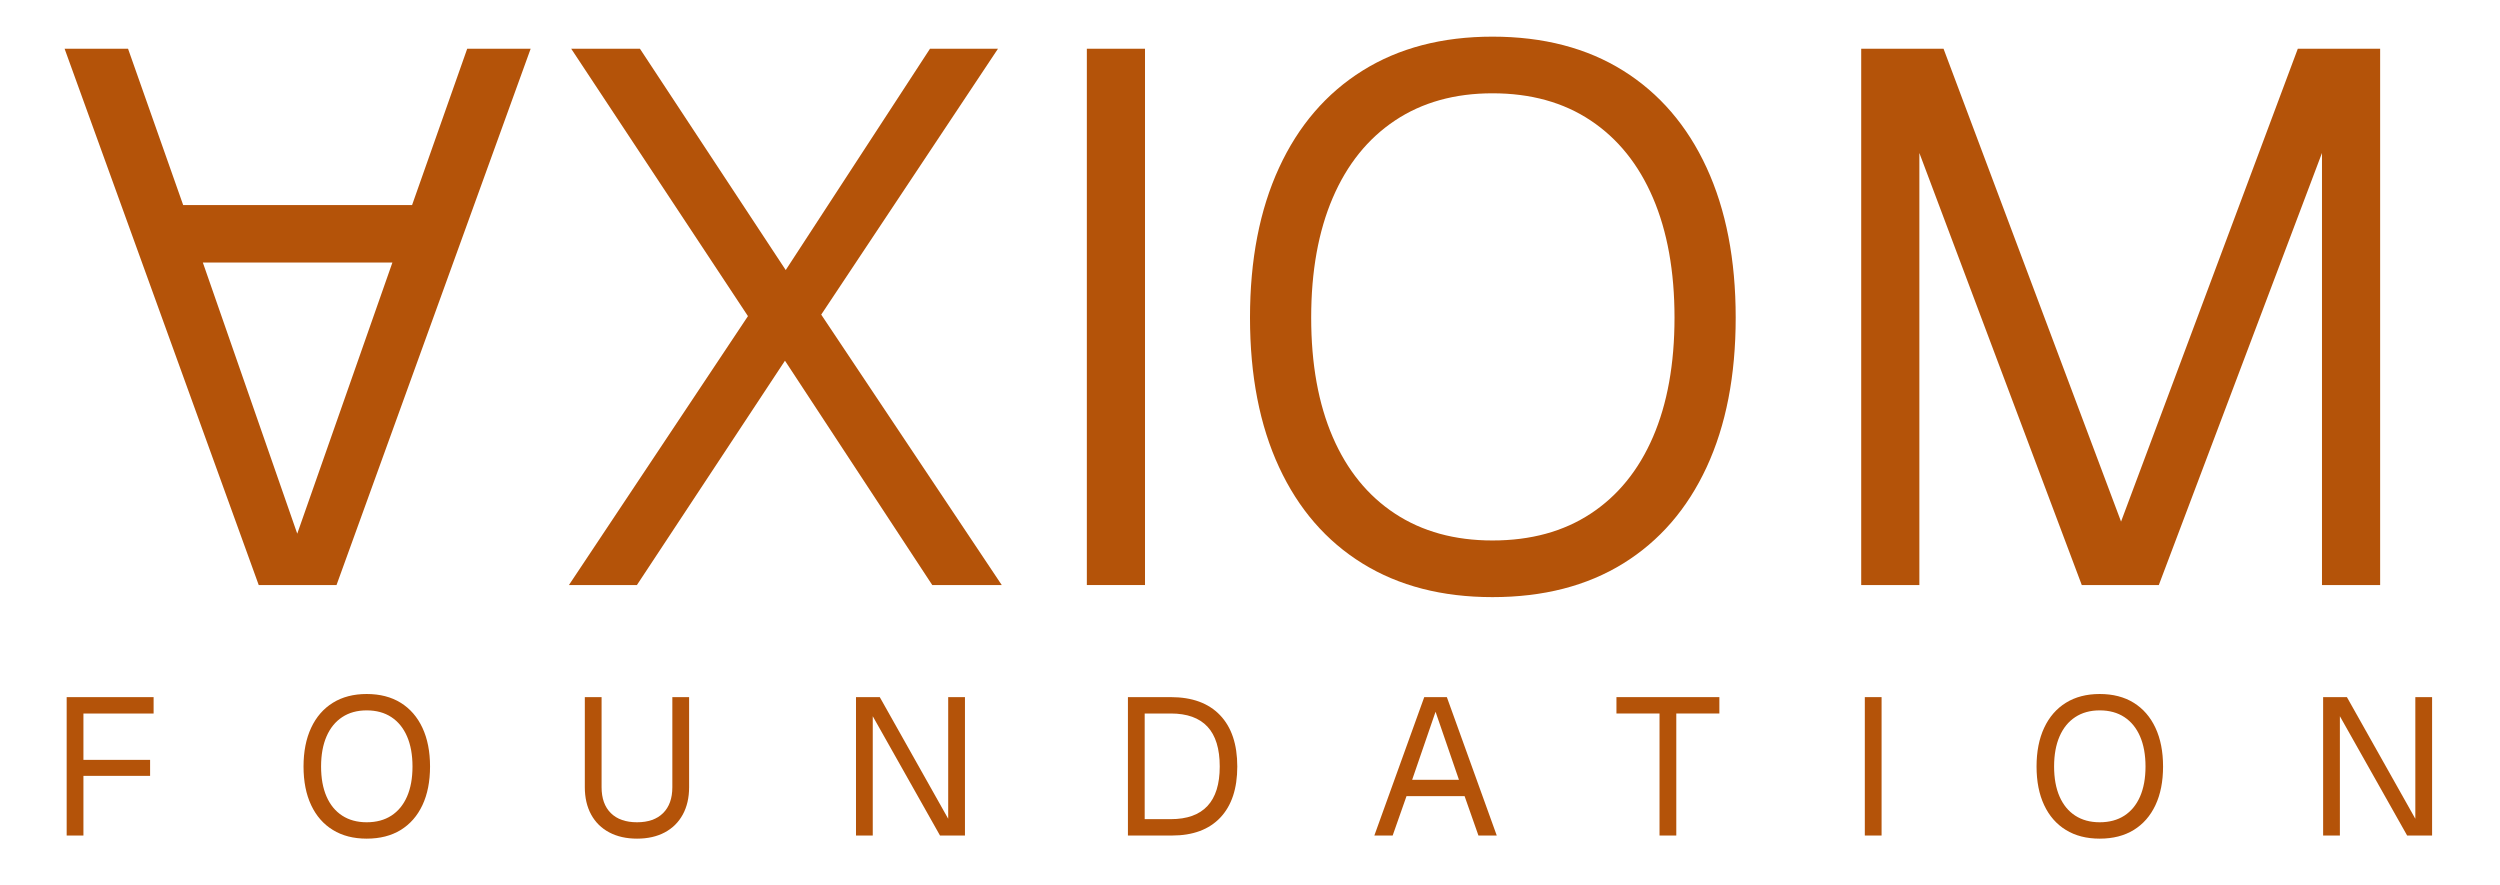
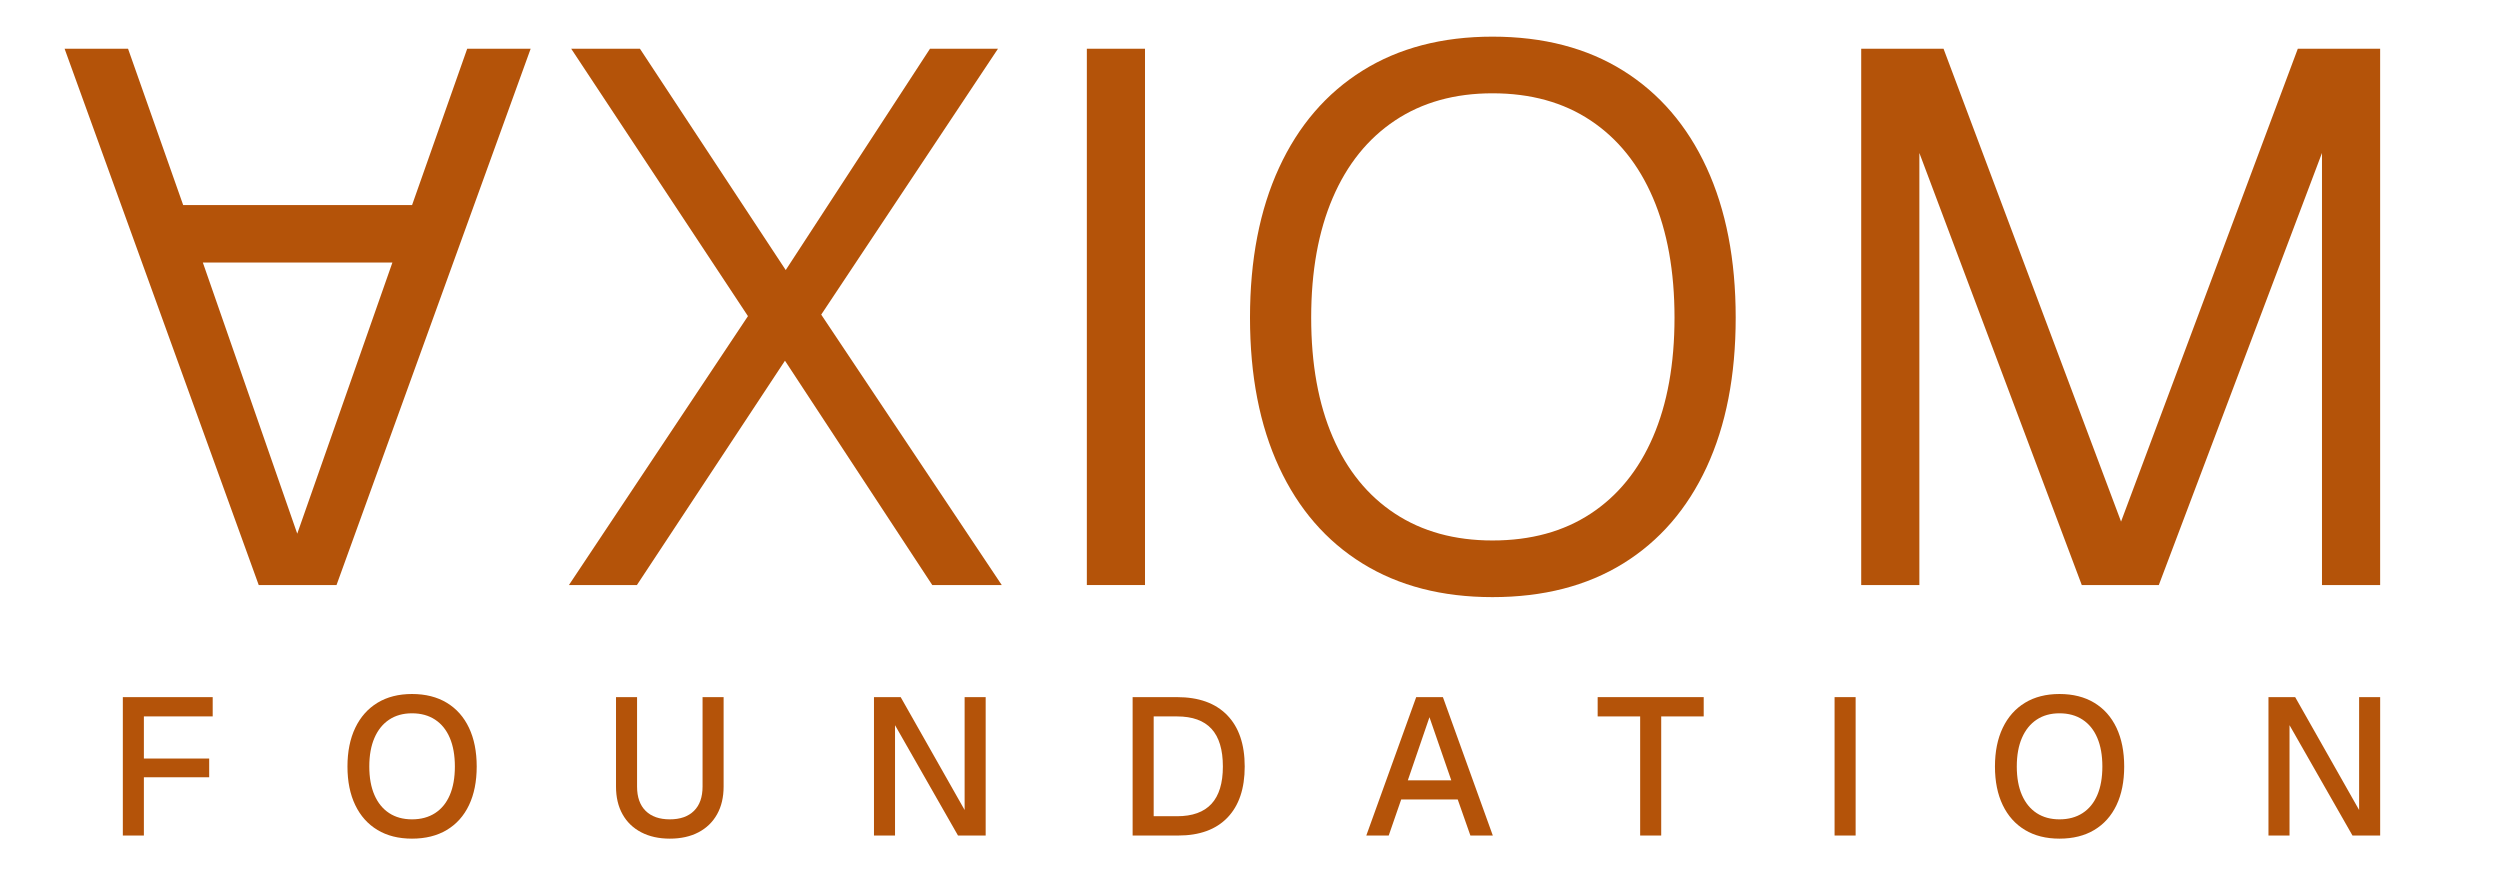
<svg xmlns="http://www.w3.org/2000/svg" viewBox="0 0 1026 363">
  <defs>
    <linearGradient id="ax" x1="0" y1="0" x2="1" y2="0">
      <stop offset="0" stop-color="#b45309" />
      <stop offset="1" stop-color="#8a3d08" />
    </linearGradient>
  </defs>
  <g transform="translate(20.00 20.00) scale(0.31 0.31)">
    <path fill="#b45309" d="M21 0L278 710L381 710L638 0L554 0L481 207L178 207L105 0ZM204 283L455 283L329 642Z" />
  </g>
  <g transform="translate(228.53 240.10) scale(0.31 -0.31)">
    <path fill="#b45309" d="M16 0L253 356L19 710L110 710L303 417L494 710L584 710L350 358L589 0L497 0L302 297L106 0Z" />
  </g>
  <g transform="translate(417.21 240.10) scale(0.31 -0.31)">
    <path fill="#b45309" d="M93 0L93 710L170 710L170 0Z" />
  </g>
  <g transform="translate(498.74 240.10) scale(0.31 -0.31)">
    <path fill="#b45309" d="M367 -16Q267 -16 195 28.5Q123 73 84.5 156Q46 239 46 354Q46 469 84.5 552.5Q123 636 195 681Q267 726 367 726Q468 726 540 681Q612 636 650.5 552.5Q689 469 689 354Q689 239 650.5 156Q612 73 540 28.5Q468 -16 367 -16ZM367 59Q443 59 497 94.5Q551 130 579.5 196Q608 262 608 354Q608 446 579.5 512.5Q551 579 497 615Q443 651 367 651Q292 651 238 615Q184 579 155.5 512.5Q127 446 127 354Q127 262 155.5 196Q184 130 238 94.5Q292 59 367 59Z" />
  </g>
  <g transform="translate(735.01 240.10) scale(0.31 -0.31)">
    <path fill="#b45309" d="M93 0L93 710L202 710L437 84L671 710L780 710L780 0L703 0L703 572L487 0L385 0L170 572L170 0Z" />
  </g>
-   <g transform="translate(20.00 342.90) scale(0.08 -0.08)">
-     <path fill="#b45309" d="M92 0L92 710L538 710L538 626L135 626L178 670L178 344L135 388L520 388L520 306L135 306L178 350L178 0Z" />
+   <g transform="translate(43.53 342.90) scale(0.08 -0.08)">
+     <path fill="#b45309" d="M86 0L86 710L547 710L547 611L137 611L194 670L194 344L137 395L529 395L529 299L137 299L194 350L194 0Z" />
  </g>
-   <g transform="translate(120.97 342.90) scale(0.08 -0.08)">
-     <path fill="#b45309" d="M369 -16Q268 -16 195.5 28.5Q123 73 84 156Q45 239 45 354Q45 469 84 552.5Q123 636 195.5 681Q268 726 369 726Q471 726 543.5 681Q616 636 655 552.5Q694 469 694 354Q694 239 655 156Q616 73 543.5 28.5Q471 -16 369 -16ZM369 68Q443 68 495.5 102Q548 136 576 200Q604 264 604 354Q604 444 576 508.5Q548 573 495.5 607.5Q443 642 369 642Q296 642 243.5 607.5Q191 573 163 508.5Q135 444 135 354Q135 264 163 200Q191 136 243.5 102Q296 68 369 68Z" />
+   <g transform="translate(139.08 342.90) scale(0.08 -0.08)">
+     <path fill="#b45309" d="M375 -16Q272 -16 198 28.5Q124 73 84 156Q44 239 44 354Q44 469 84 552.5Q124 636 198 681Q272 726 375 726Q479 726 553.5 681Q628 636 667.5 552.5Q707 469 707 354Q707 239 667.5 156Q628 73 553.5 28.5Q479 -16 375 -16ZM375 83Q444 83 493.5 115Q543 147 569 207.5Q595 268 595 354Q595 440 569 501Q543 562 493.5 594.5Q444 627 375 627Q307 627 258 594.5Q209 562 182.5 501Q156 440 156 354Q156 268 182.5 207.5Q209 147 258 115Q307 83 375 83Z" />
  </g>
-   <g transform="translate(233.85 342.90) scale(0.08 -0.08)">
-     <path fill="#b45309" d="M345 -16Q263 -16 202.5 16Q142 48 109.5 107.5Q77 167 77 248L77 710L163 710L163 248Q163 162 210.5 115Q258 68 345 68Q431 68 478.5 115Q526 162 526 248L526 710L612 710L612 248Q612 167 579.5 107.5Q547 48 487 16Q427 -16 345 -16Z" />
+   <g transform="translate(247.13 342.90) scale(0.08 -0.08)">
+     <path fill="#b45309" d="M347 -16Q263 -16 200.5 16.5Q138 49 104.5 109Q71 169 71 251L71 710L179 710L179 251Q179 170 223 126.5Q267 83 347 83Q427 83 471 126.5Q515 170 515 251L515 710L623 710L623 251Q623 169 589.5 109Q556 49 494 16.5Q432 -16 347 -16Z" />
  </g>
-   <g transform="translate(343.94 342.90) scale(0.08 -0.08)">
-     <path fill="#b45309" d="M92 0L92 710L214 710L565 86L565 710L651 710L651 0L523 0L178 612L178 0Z" />
+   <g transform="translate(351.80 342.90) scale(0.08 -0.08)">
+     <path fill="#b45309" d="M86 0L86 710L223 710L551 131L551 710L659 710L659 0L517 0L194 566L194 0Z" />
  </g>
-   <g transform="translate(455.54 342.90) scale(0.08 -0.08)">
-     <path fill="#b45309" d="M92 0L92 710L312 710Q476 710 564.5 617.5Q653 525 653 354Q653 184 566 92Q479 0 318 0ZM178 84L312 84Q437 84 500 151.5Q563 219 563 354Q563 491 500 558.5Q437 626 312 626L178 626Z" />
+   <g transform="translate(457.95 342.90) scale(0.08 -0.08)">
+     <path fill="#b45309" d="M86 0L86 710L314 710Q481 710 571 617.5Q661 525 661 354Q661 184 572.5 92Q484 0 320 0ZM194 99L314 99Q432 99 490.5 162.5Q549 226 549 354Q549 484 490.5 547.5Q432 611 314 611L194 611Z" />
  </g>
-   <g transform="translate(562.43 342.90) scale(0.08 -0.08)">
-     <path fill="#b45309" d="M20 0L276 710L392 710L648 0L554 0L483 202L185 202L114 0ZM214 286L454 286L334 635Z" />
+   <g transform="translate(559.13 342.90) scale(0.08 -0.08)">
+     <path fill="#b45309" d="M20 0L276 710L413 710L669 0L554 0L489 185L199 185L135 0ZM233 283L456 283L344 607Z" />
  </g>
-   <g transform="translate(662.43 342.90) scale(0.08 -0.08)">
-     <path fill="#b45309" d="M233 0L233 626L12 626L12 710L540 710L540 626L319 626L319 0Z" />
+   <g transform="translate(654.72 342.90) scale(0.08 -0.08)">
+     <path fill="#b45309" d="M230 0L230 611L12 611L12 710L556 710L556 611L338 611L338 0Z" />
  </g>
-   <g transform="translate(757.96 342.90) scale(0.08 -0.08)">
-     <path fill="#b45309" d="M92 0L92 710L178 710L178 0Z" />
+   <g transform="translate(746.03 342.90) scale(0.08 -0.08)">
+     <path fill="#b45309" d="M86 0L86 710L194 710L194 0Z" />
  </g>
-   <g transform="translate(832.20 342.90) scale(0.08 -0.08)">
-     <path fill="#b45309" d="M369 -16Q268 -16 195.5 28.5Q123 73 84 156Q45 239 45 354Q45 469 84 552.5Q123 636 195.5 681Q268 726 369 726Q471 726 543.5 681Q616 636 655 552.5Q694 469 694 354Q694 239 655 156Q616 73 543.5 28.5Q471 -16 369 -16ZM369 68Q443 68 495.5 102Q548 136 576 200Q604 264 604 354Q604 444 576 508.5Q548 573 495.5 607.5Q443 642 369 642Q296 642 243.5 607.5Q191 573 163 508.5Q135 444 135 354Q135 264 163 200Q191 136 243.5 102Q296 68 369 68Z" />
+   <g transform="translate(815.21 342.90) scale(0.08 -0.08)">
+     <path fill="#b45309" d="M375 -16Q272 -16 198 28.5Q124 73 84 156Q44 239 44 354Q44 469 84 552.5Q124 636 198 681Q272 726 375 726Q479 726 553.5 681Q628 636 667.5 552.5Q707 469 707 354Q707 239 667.5 156Q628 73 553.5 28.5Q479 -16 375 -16ZM375 83Q444 83 493.5 115Q543 147 569 207.5Q595 268 595 354Q595 440 569 501Q543 562 493.5 594.5Q444 627 375 627Q307 627 258 594.5Q209 562 182.5 501Q156 440 156 354Q156 268 182.5 207.5Q209 147 258 115Q307 83 375 83Z" />
  </g>
-   <g transform="translate(946.05 342.90) scale(0.08 -0.08)">
-     <path fill="#b45309" d="M92 0L92 710L214 710L565 86L565 710L651 710L651 0L523 0L178 612L178 0Z" />
+   <g transform="translate(924.10 342.90) scale(0.08 -0.08)">
+     <path fill="#b45309" d="M86 0L86 710L223 710L551 131L551 710L659 710L659 0L517 0L194 566L194 0Z" />
  </g>
</svg>
